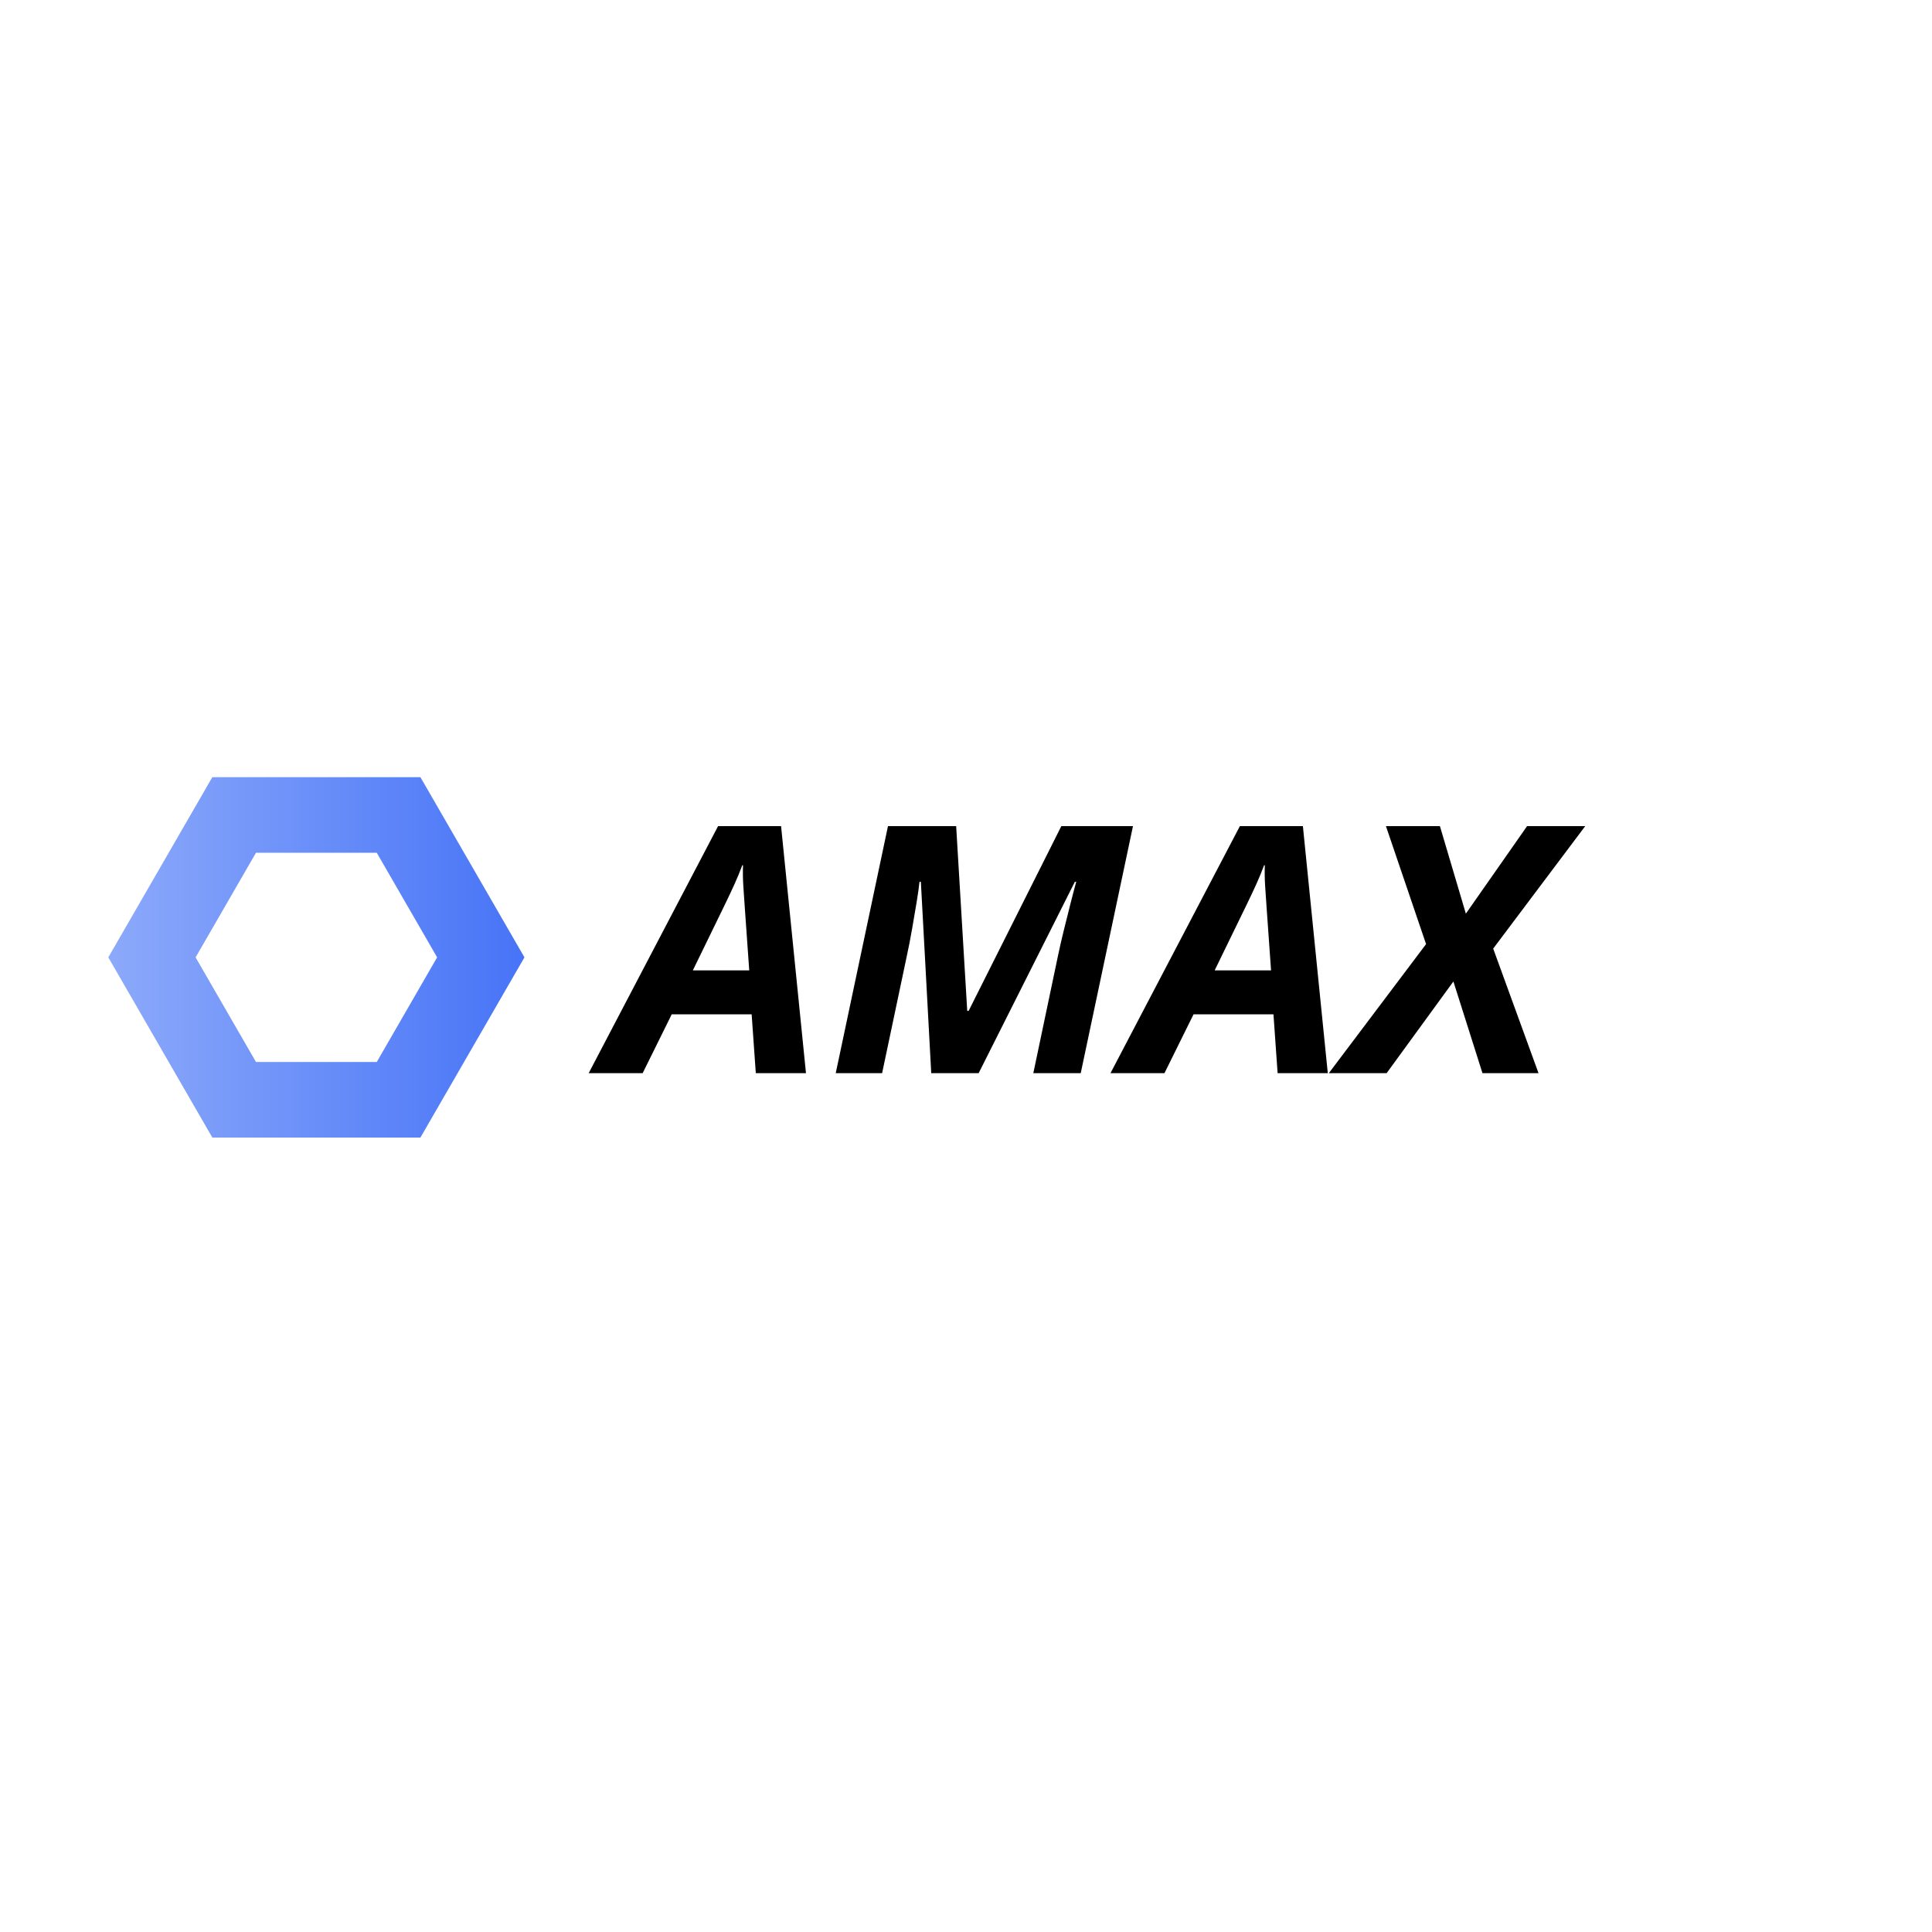
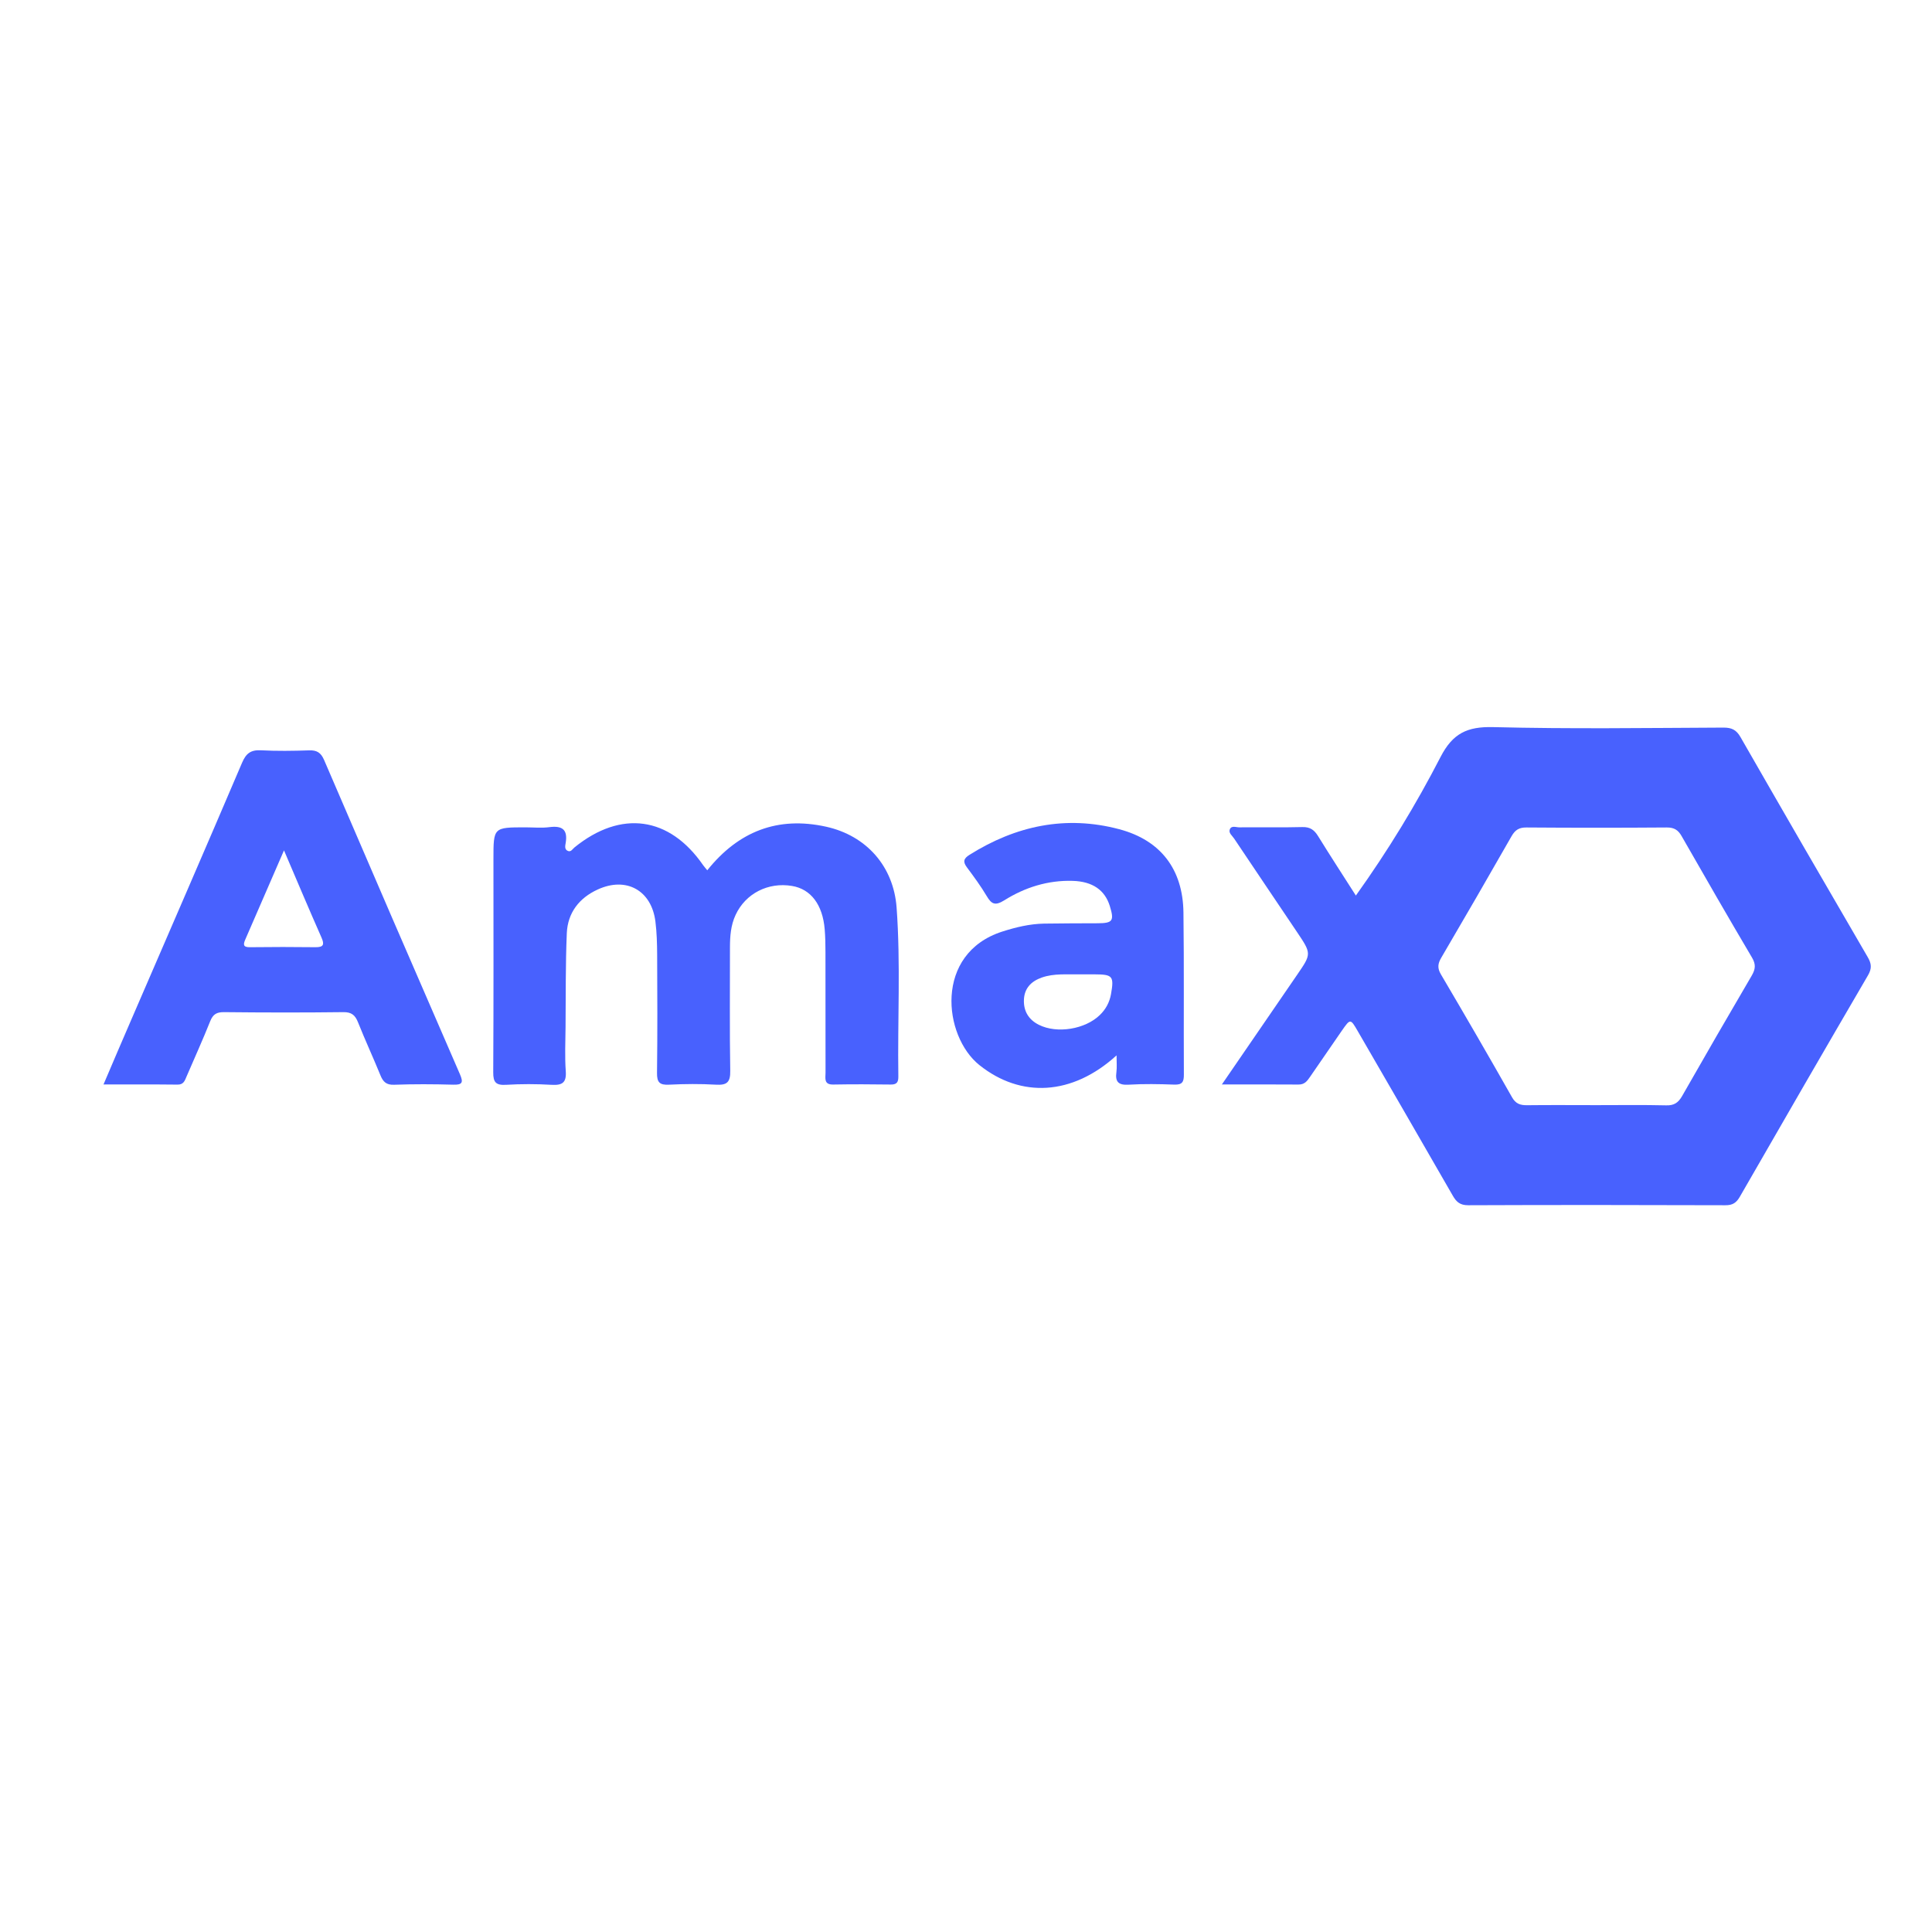
- <svg xmlns="http://www.w3.org/2000/svg" id="Layer_1" data-name="Layer 1" viewBox="0 0 2775.59 2775.59">
-   <defs>
-     <style>.cls-1{fill:url(#linear-gradient);}.cls-2{font-size:497.12px;font-family:Montserrat-BoldItalic, Montserrat;font-weight:700;font-style:italic;}</style>
-     <linearGradient id="linear-gradient" x1="155.59" y1="1375.38" x2="753.41" y2="1375.38" gradientUnits="userSpaceOnUse">
-       <stop offset="0" stop-color="#8ca9fa" />
-       <stop offset="1" stop-color="#4774f7" />
-     </linearGradient>
-   </defs>
-   <path class="cls-1" d="M604,1116.52H305.05L155.59,1375.38l149.46,258.87H604l149.45-258.87Zm-62.7,409.13H367.74L281,1375.38l86.75-150.26H541.26L628,1375.38Z" />
-   <text class="cls-2" transform="translate(875.54 1541.76)">AMAX</text>
+ <svg xmlns="http://www.w3.org/2000/svg" version="1.1" id="Layer_1" x="0px" y="0px" viewBox="0 0 2775.6 2775.6" style="enable-background:new 0 0 2775.6 2775.6;" xml:space="preserve">
+   <style type="text/css">
+ 	.st0{fill:#4861FE;}
+ </style>
+   <g>
+     <path class="st0" d="M1755.4,1558c37.8-55.1,72.9-106.2,108-157.4c20.9-30.4,20.9-30.4-0.2-61.8c-30.1-44.7-60.2-89.3-90.2-134.1   c-2.7-4.1-8.3-8-6.2-13.2c2.4-6,9.1-2.8,13.7-2.9c30.2-0.3,60.3,0.4,90.5-0.4c11.4-0.3,17.3,4.3,22.8,13.3   c17.4,28.2,35.5,55.9,54.1,85.1c46.4-64.9,86.4-130.7,121.6-199c17.5-34,38.3-43.9,75.5-43c110.3,2.8,220.7,1.2,331.1,0.7   c11.6,0,18.3,3.1,24.3,13.5c60.6,105.7,121.6,211.1,182.9,316.3c5.4,9.3,6.1,16.2,0.4,26c-61.7,105.7-123,211.8-184,317.9   c-5,8.8-10.3,12.6-20.9,12.5c-123.2-0.4-246.4-0.5-369.6,0c-11.6,0-16.9-4.7-22.1-13.8c-45.3-78.9-91-157.7-136.6-236.5   c-10.4-18-10.6-17.9-22.8-0.4c-15.3,22.1-30.6,44.3-45.8,66.5c-4.1,5.9-7.7,10.9-16.5,10.8C1830.3,1557.8,1795.1,1558,1755.4,1558z    M2293.8,1587.7c33.3,0,66.7-0.5,100,0.3c11.2,0.3,17.2-3.7,22.7-13.2c33-57.9,66.3-115.5,100-173c5.4-9.2,6.4-16.2,0.5-26.1   c-34.2-57.9-67.8-116.2-101.1-174.5c-5-8.8-10.7-12.4-21.1-12.4c-67.3,0.5-134.6,0.5-201.9,0c-10.4-0.1-16.1,3.5-21.2,12.3   c-33.3,58.4-67,116.6-101,174.6c-5.1,8.6-6,15.1-0.5,24.3c34.5,58.5,68.5,117.2,102,176.3c5.3,9.4,11.7,11.6,21.6,11.5   C2227.1,1587.4,2260.4,1587.7,2293.8,1587.7z" />
+     <path class="st0" d="M1016.1,1250.3c44.7-55.9,101.2-78,170.8-62.6c57.7,12.8,96.8,56.8,101.2,116.1c5.9,80.7,1.3,161.7,2.5,242.5   c0.1,7.6-1.6,11.9-10.6,11.8c-27.6-0.4-55.2-0.5-82.8,0c-14,0.3-11.2-9.2-11.2-17c-0.1-57.8,0-115.5-0.1-173.3   c0-10.9-0.2-21.8-1.1-32.7c-2.9-35.4-19.9-57.8-46.9-62.3c-34.4-5.8-66.9,10.9-81.1,41.6c-7,15-8.1,30.8-8.1,47   c0.1,59-0.6,118.1,0.4,177.1c0.3,16.6-5,20.7-20.6,19.8c-22.4-1.3-45-1.1-67.4,0c-13.5,0.7-17.4-3.4-17.2-17   c0.7-56.5,0.5-113,0.2-169.4c-0.1-16-0.5-32.2-2.5-48c-5.6-44.7-41.8-64.9-82.9-46c-26.5,12.1-43.1,33.3-44.4,62.7   c-1.9,44.9-1.4,89.8-1.8,134.7c-0.2,21.2-1.2,42.4,0.3,63.5c1.2,16.7-5,20.6-20.5,19.7c-21.7-1.3-43.7-1.3-65.4,0   c-14.4,0.8-18.4-3.5-18.3-18c0.6-102,0.3-204.1,0.3-306.2c0-45.7,0-45.7,45.9-45.7c11.6,0,23.3,1.2,34.6-0.3   c18.1-2.3,26.5,3.3,23.3,22.6c-0.6,3.8-2.2,9.6,3.4,11.7c4.4,1.6,6.5-3,9.4-5.3c66.7-54,136.2-44.4,184.6,25.6   C1011.9,1245.4,1014,1247.7,1016.1,1250.3z" />
+     <path class="st0" d="M148.7,1558c13.9-32.6,26.9-63.1,40.1-93.5c53.1-122.9,106.5-245.7,159-368.8c5.7-13.3,12.4-18.5,26.9-17.8   c23,1.2,46.2,0.9,69.3,0.1c11.2-0.4,17,3.2,21.6,13.8c64.7,150.7,129.8,301.2,195.2,451.6c5.3,12.2,3.1,15.3-10,14.9   c-28.2-0.8-56.5-0.9-84.7,0.1c-11.2,0.4-15.8-4.3-19.6-13.7c-10.4-25.5-22-50.5-32.2-76.1c-4.1-10.3-9.4-14.7-21.1-14.5   c-57.1,0.7-114.2,0.6-171.3,0c-10.5-0.1-15.9,2.9-19.9,13c-10.7,26.8-22.6,53-34,79.5c-2.5,5.9-4.2,11.7-12.9,11.6   C220.3,1557.8,185.8,1558,148.7,1558z M408,1221.7c-19.5,44.9-37.4,86.4-55.5,127.8c-3.3,7.5-3.4,11.5,6.9,11.3   c31.3-0.4,62.6-0.4,94,0c11.6,0.1,12.8-4,8.5-13.8C444.1,1306.7,427,1266.2,408,1221.7z" />
+     <path class="st0" d="M1604.1,1516.2c-63.7,58-137.6,61.4-197,14c-52.2-41.7-65.2-160.2,32.6-191.8c19.6-6.3,39.5-11.1,60.2-11.5   c25.7-0.4,51.3-0.4,77-0.5c21.7-0.1,24.1-3.4,17.5-24.8c-7.1-22.8-24.6-35.2-53.2-36.1c-35.7-1.1-68.7,9.3-98.5,28   c-12.9,8-18.2,5.6-25.1-6.1c-8.5-14.3-18.4-27.8-28.4-41.2c-6.1-8.1-4.9-12.8,3.6-18.1c66.7-41.9,138.5-57.2,215.2-36.8   c59.8,15.9,91.4,57.9,92.2,119.6c1,77.6,0.2,155.3,0.6,232.9c0.1,10.6-2.4,14.8-13.8,14.4c-21.8-0.8-43.7-1.2-65.4,0.1   c-14.8,0.9-19.7-4-17.7-18.2C1604.8,1533.3,1604.1,1526.2,1604.1,1516.2z M1551.7,1399.8c-18.5,0.4-37.1-1.7-55.1,4.6   c-15.3,5.4-25.1,15.6-25.6,32.3c-0.5,16.1,6.9,28.3,21.5,35.6c26.1,13.1,66.6,6.4,87.6-14.1c8.6-8.3,13.9-18.3,16-29.9   c4.6-25.9,2.4-28.4-23.3-28.5C1565.7,1399.9,1558.7,1399.9,1551.7,1399.8z" />
+   </g>
</svg>
